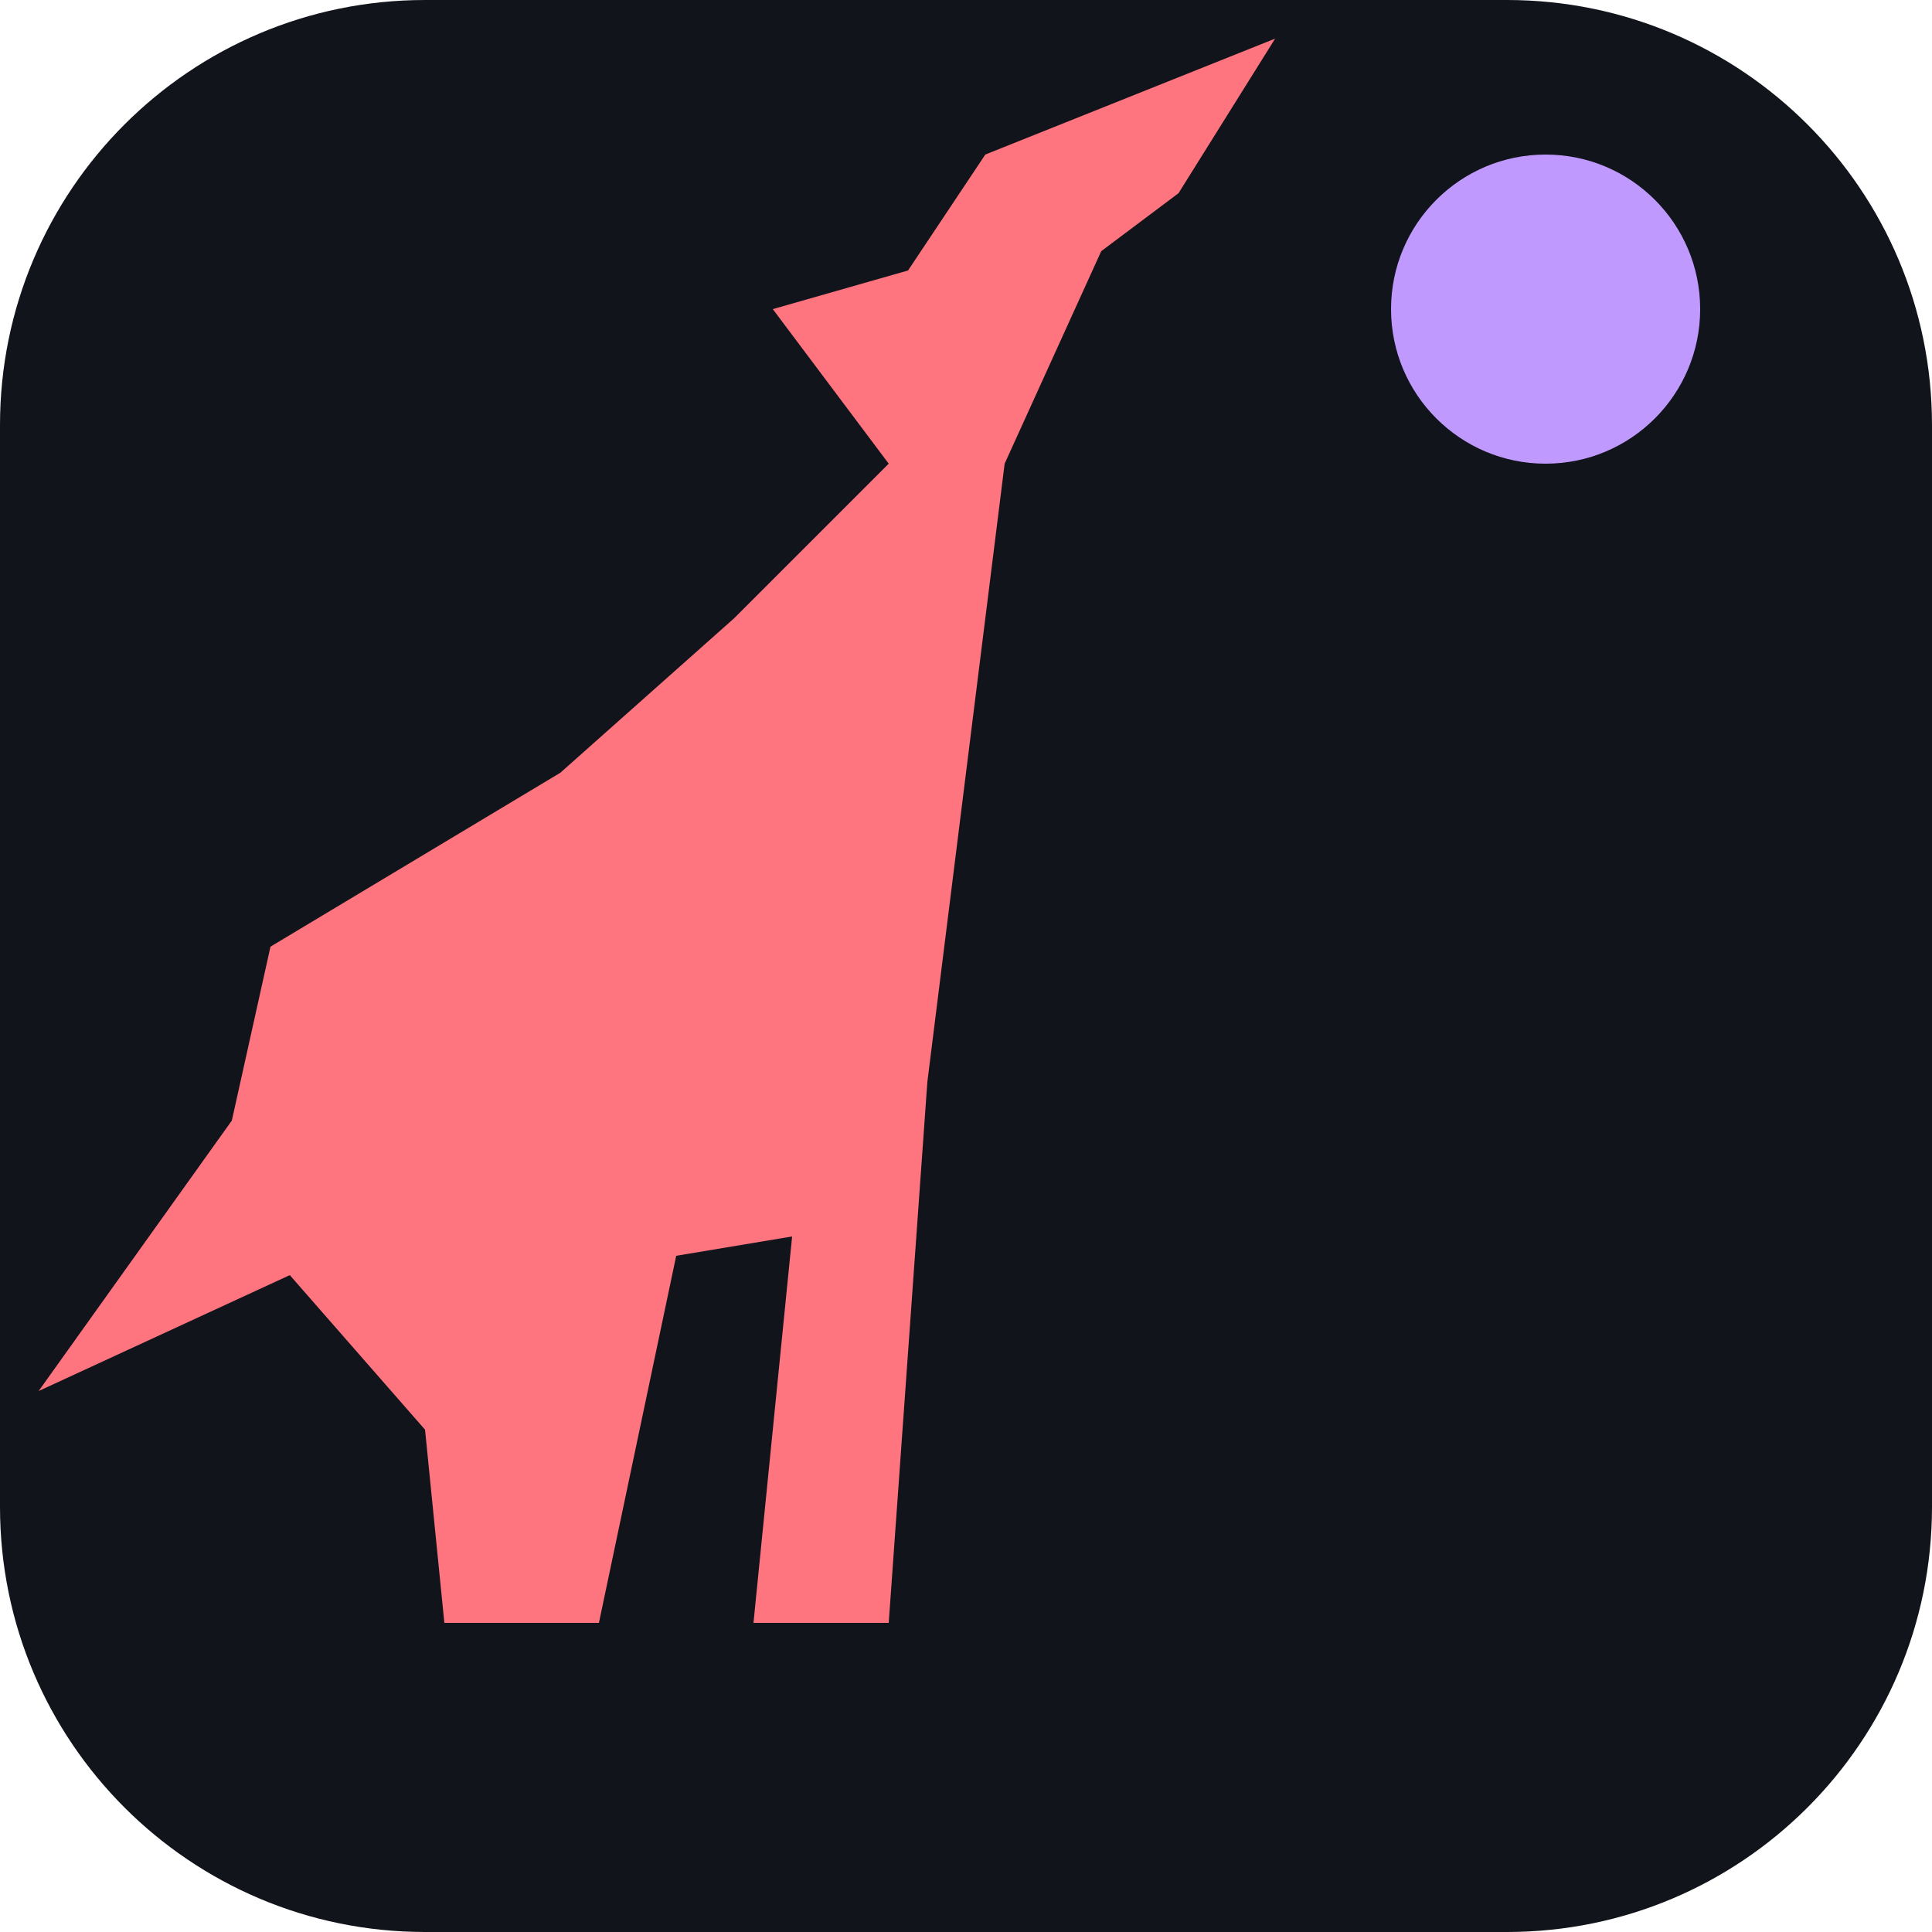
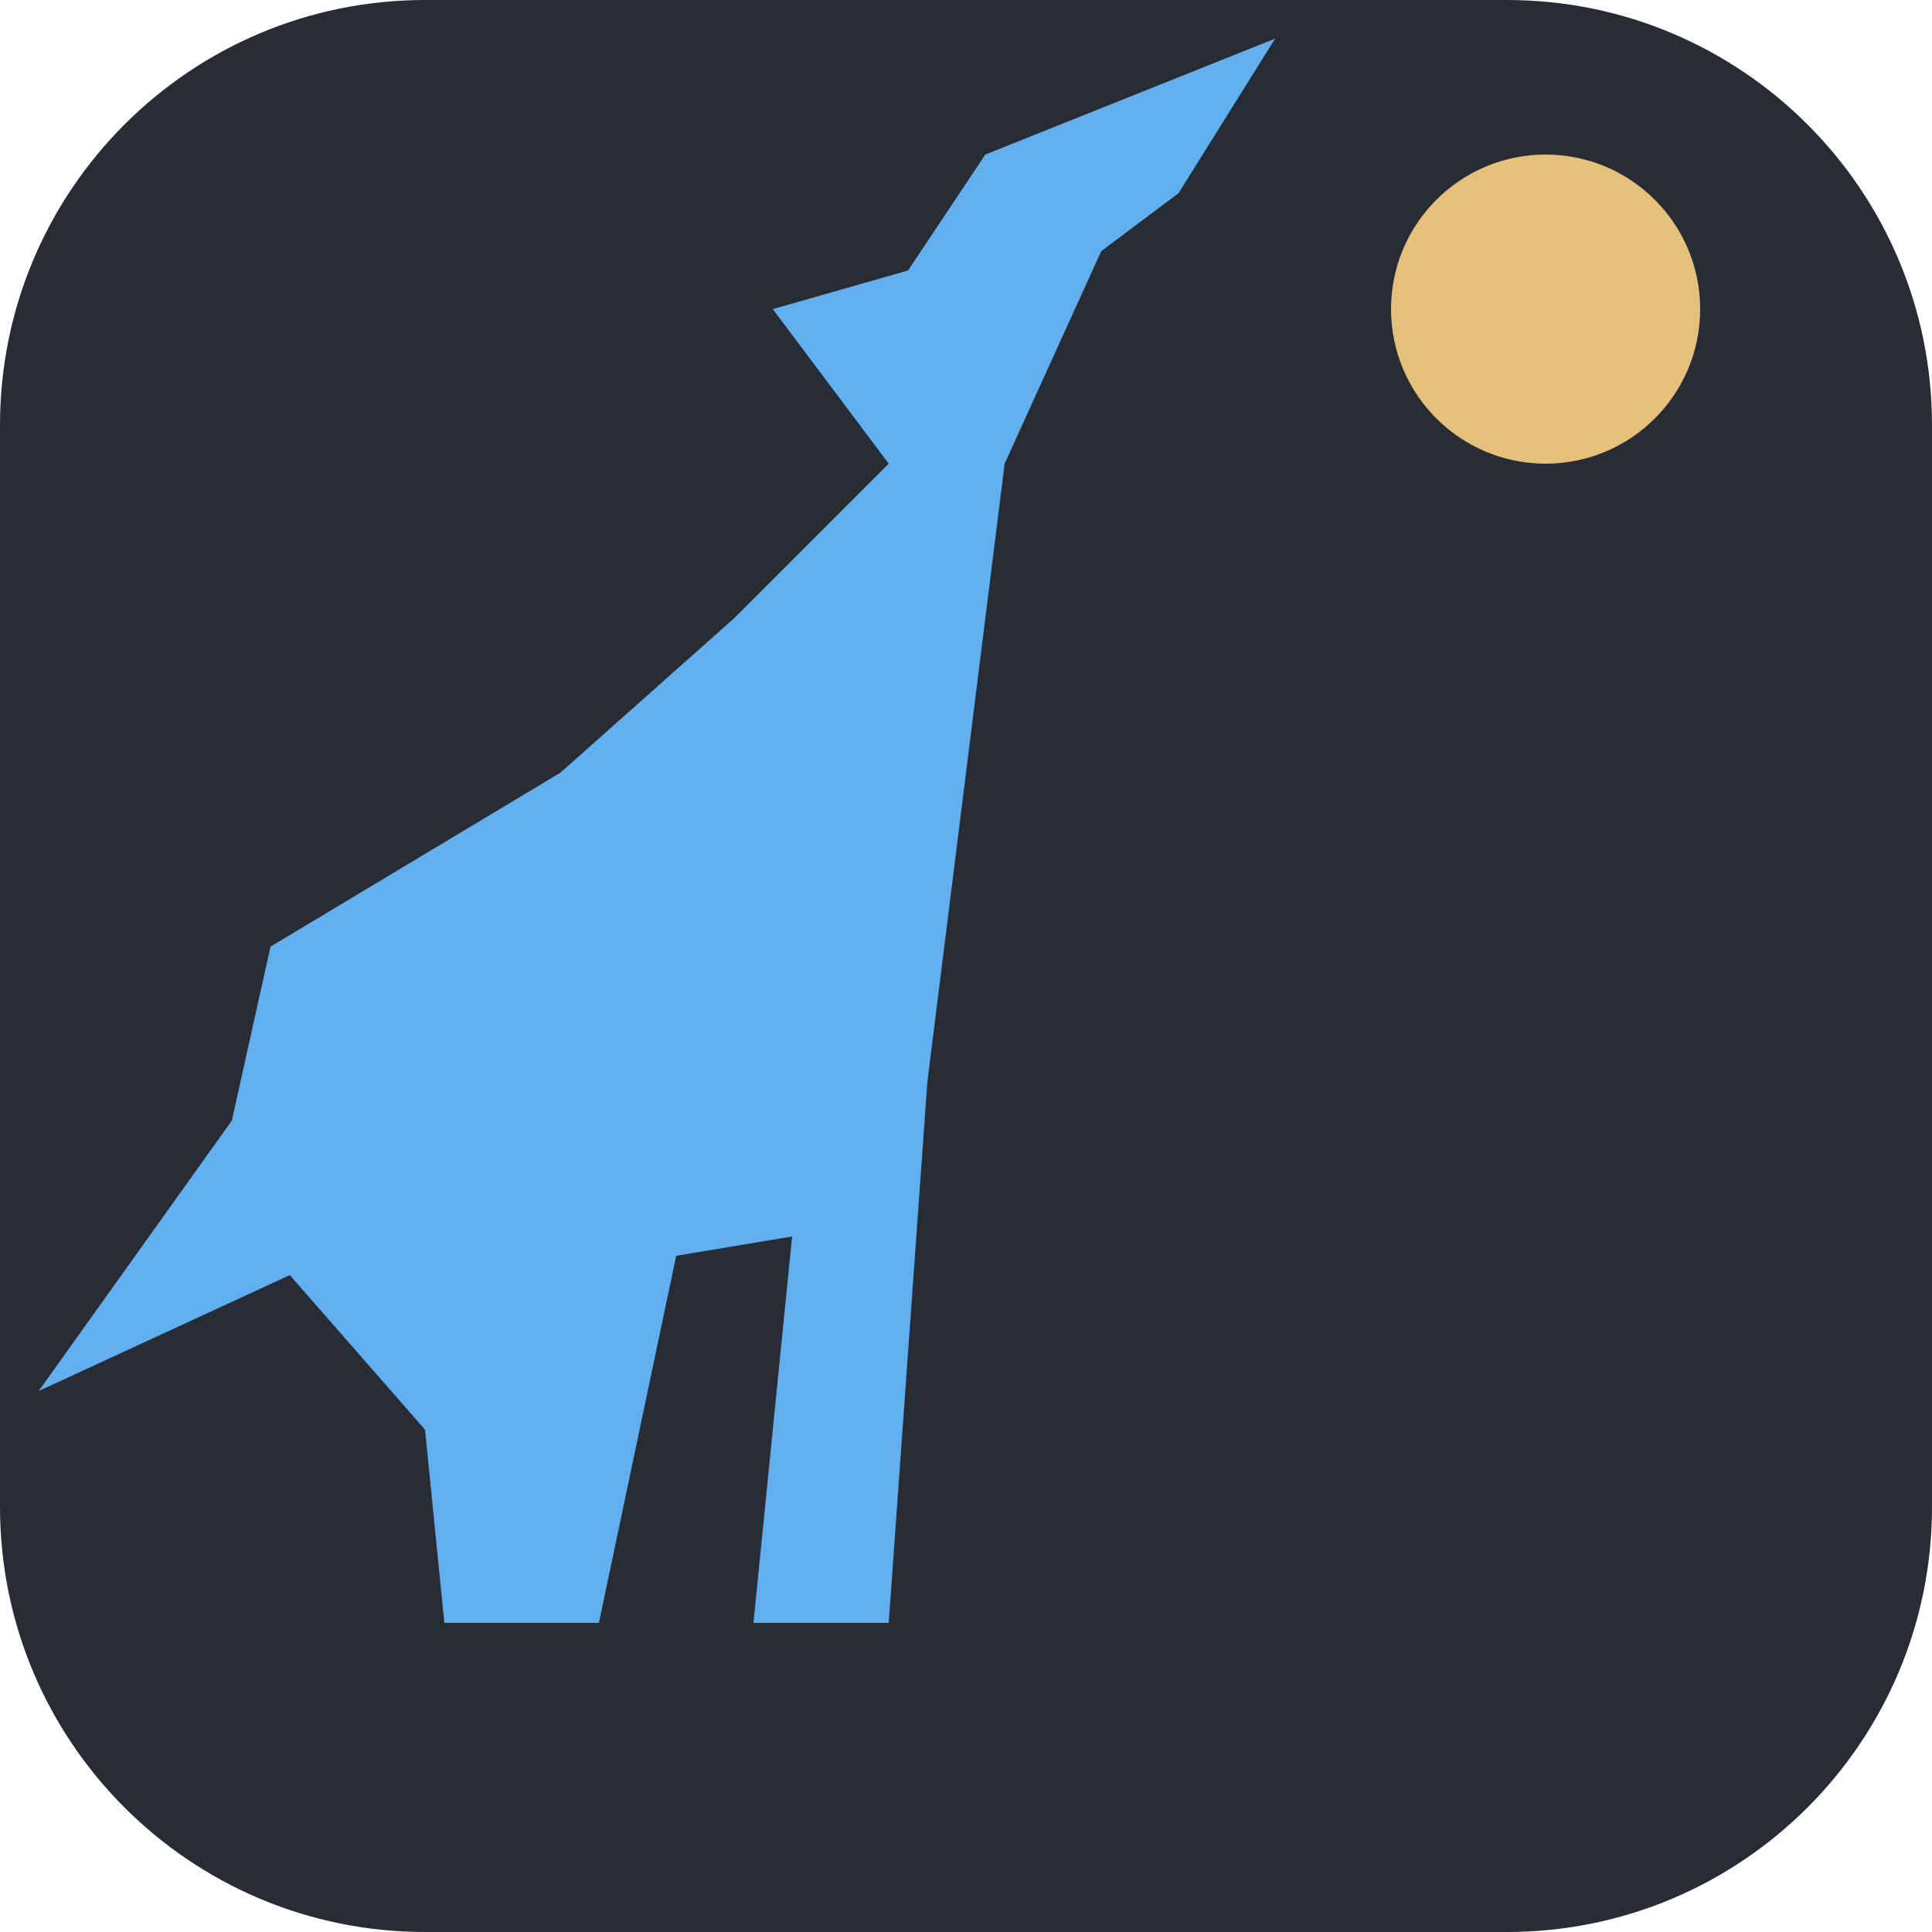
<svg xmlns="http://www.w3.org/2000/svg" viewBox="0 0 100 100">
-   <rect width="100" height="100" rx="22" fill="#11141b" />
-   <circle cx="80" cy="16" r="8" fill="#c099ff" />
-   <polygon fill="#ff757f" points="66,2 61,10 57,13 52,24 50,40 48,56 46,84 39,84 41,64 35,65 31,84 23,84 22,74 15,66 2,72 12,58 14,49 29,40 38,32 46,24 40,16 47,14 51,8" />
+   <rect width="100" height="100" rx="22" fill="#282c34" />
+   <circle cx="80" cy="16" r="8" fill="#e5c07b" />
+   <polygon fill="#61afef" points="66,2 61,10 57,13 52,24 50,40 48,56 46,84 39,84 41,64 35,65 31,84 23,84 22,74 15,66 2,72 12,58 14,49 29,40 38,32 46,24 40,16 47,14 51,8" />
</svg>
